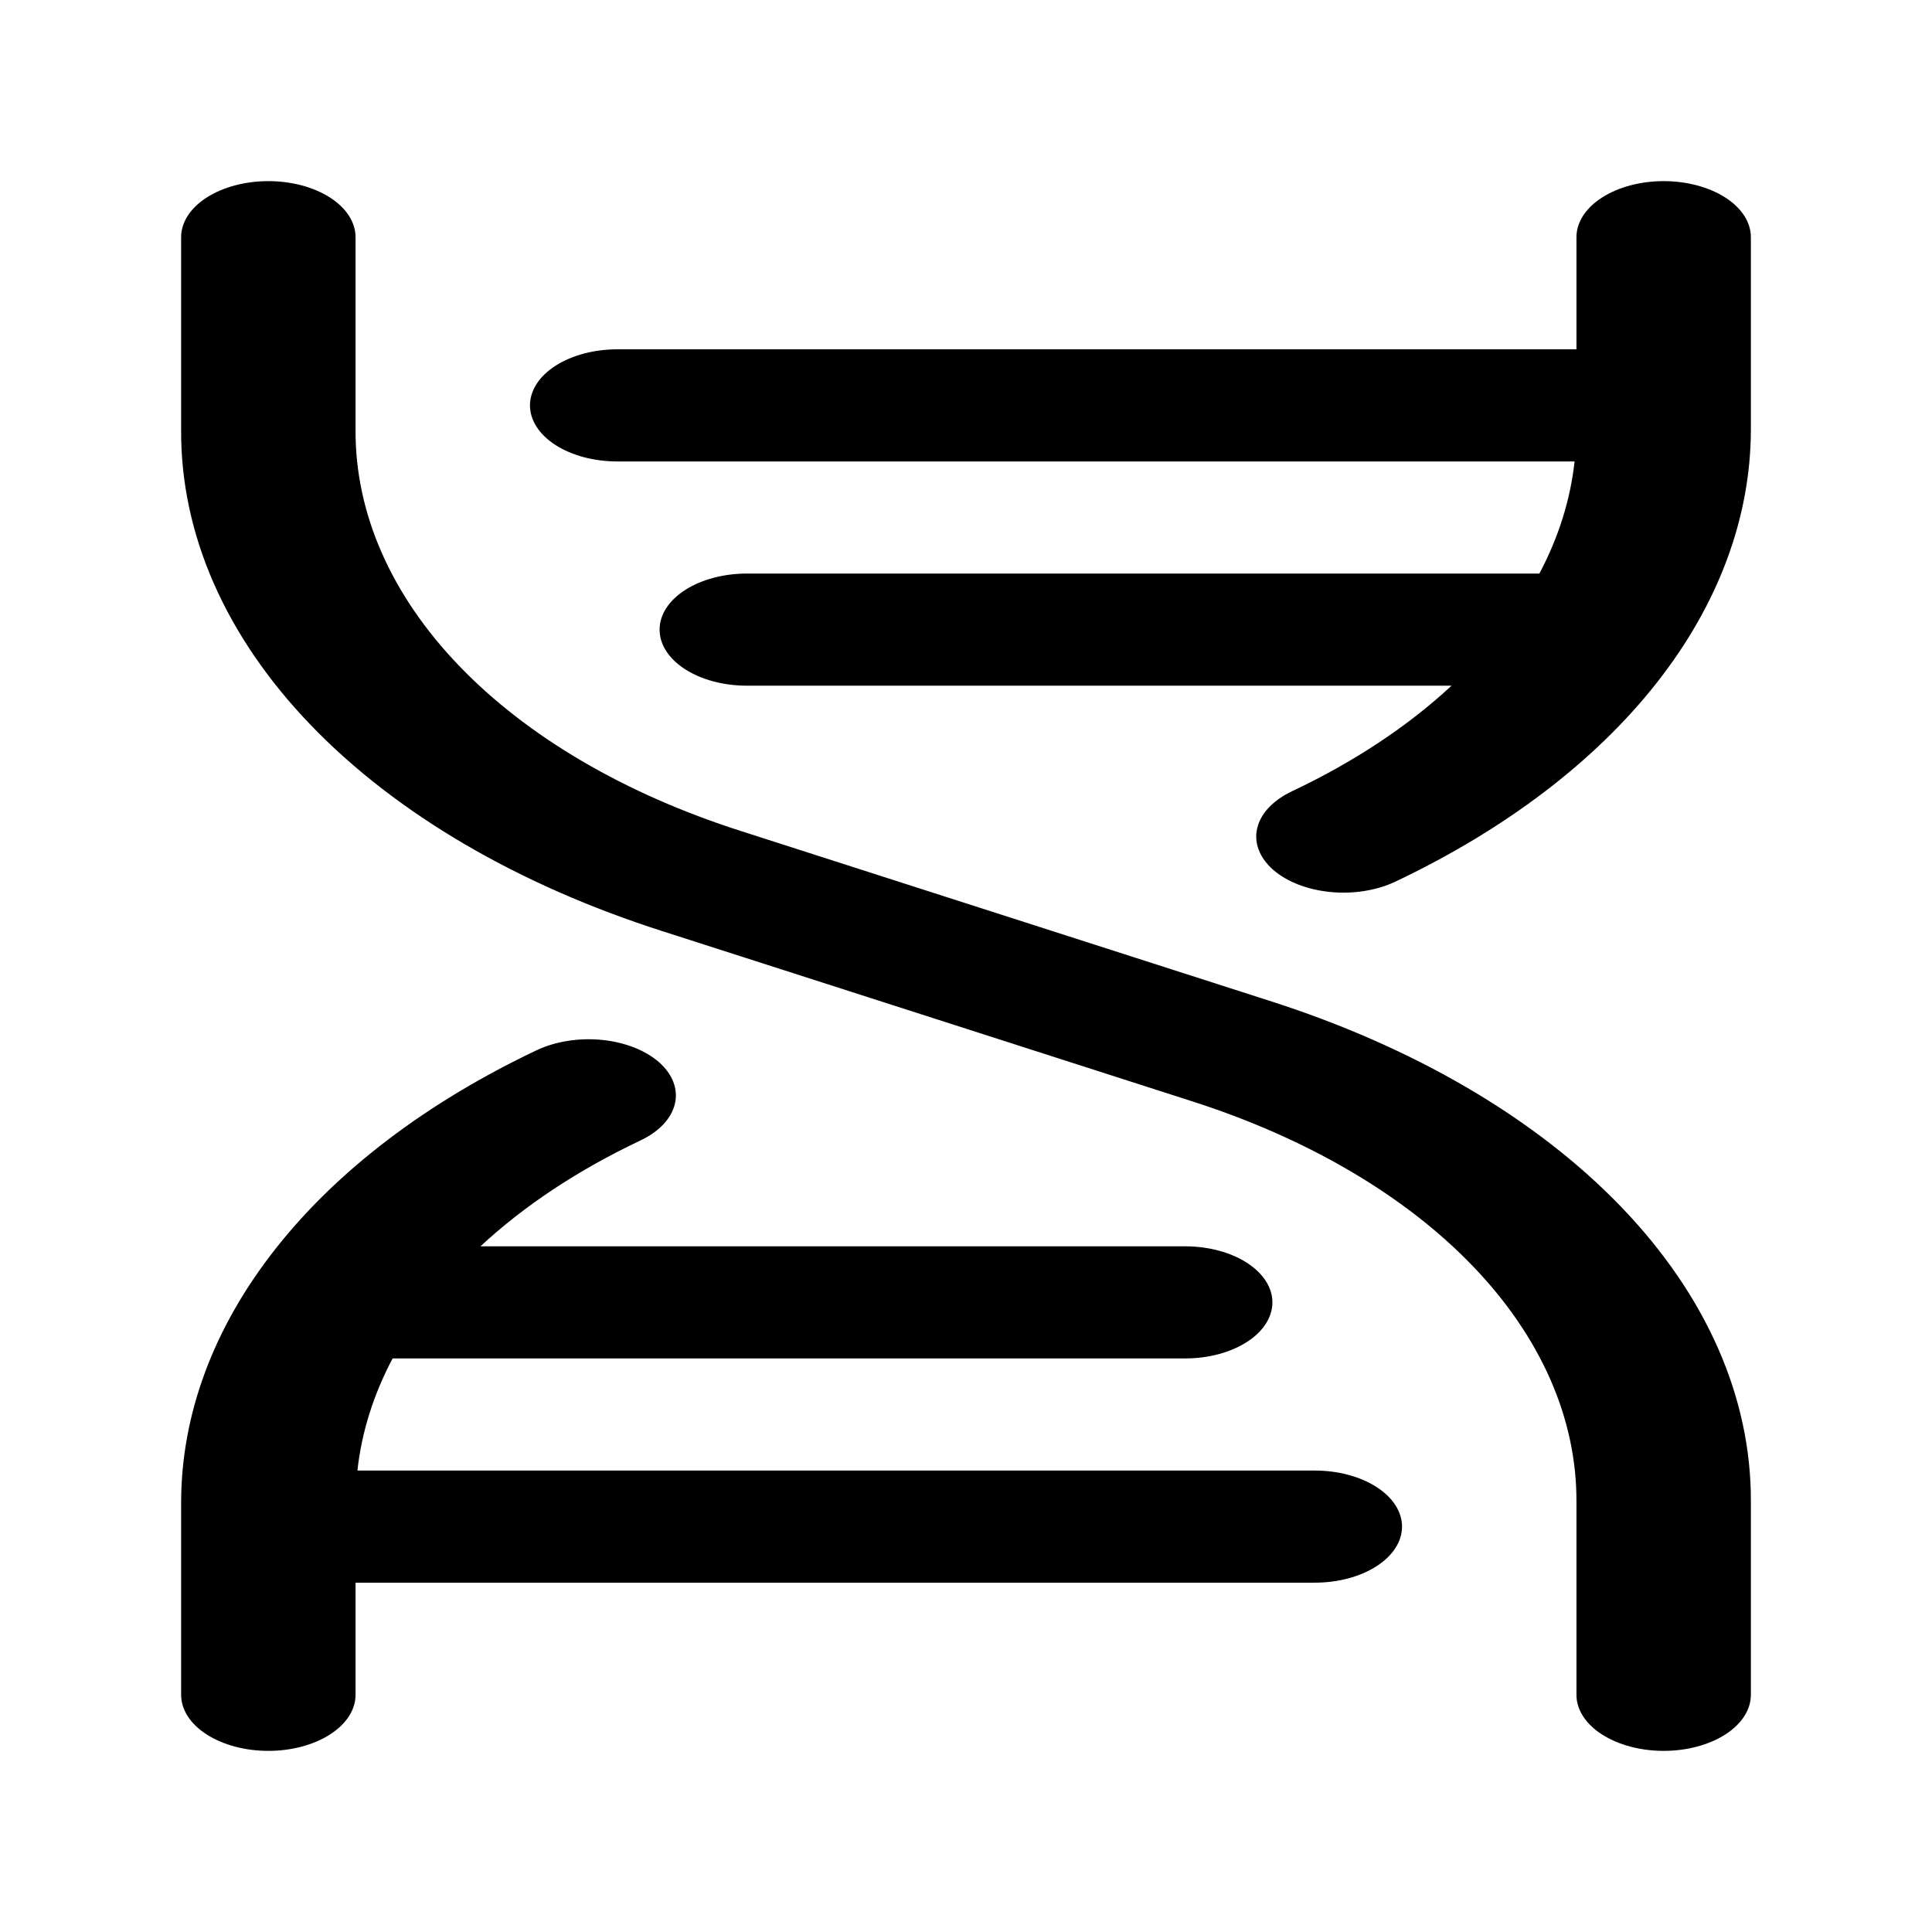
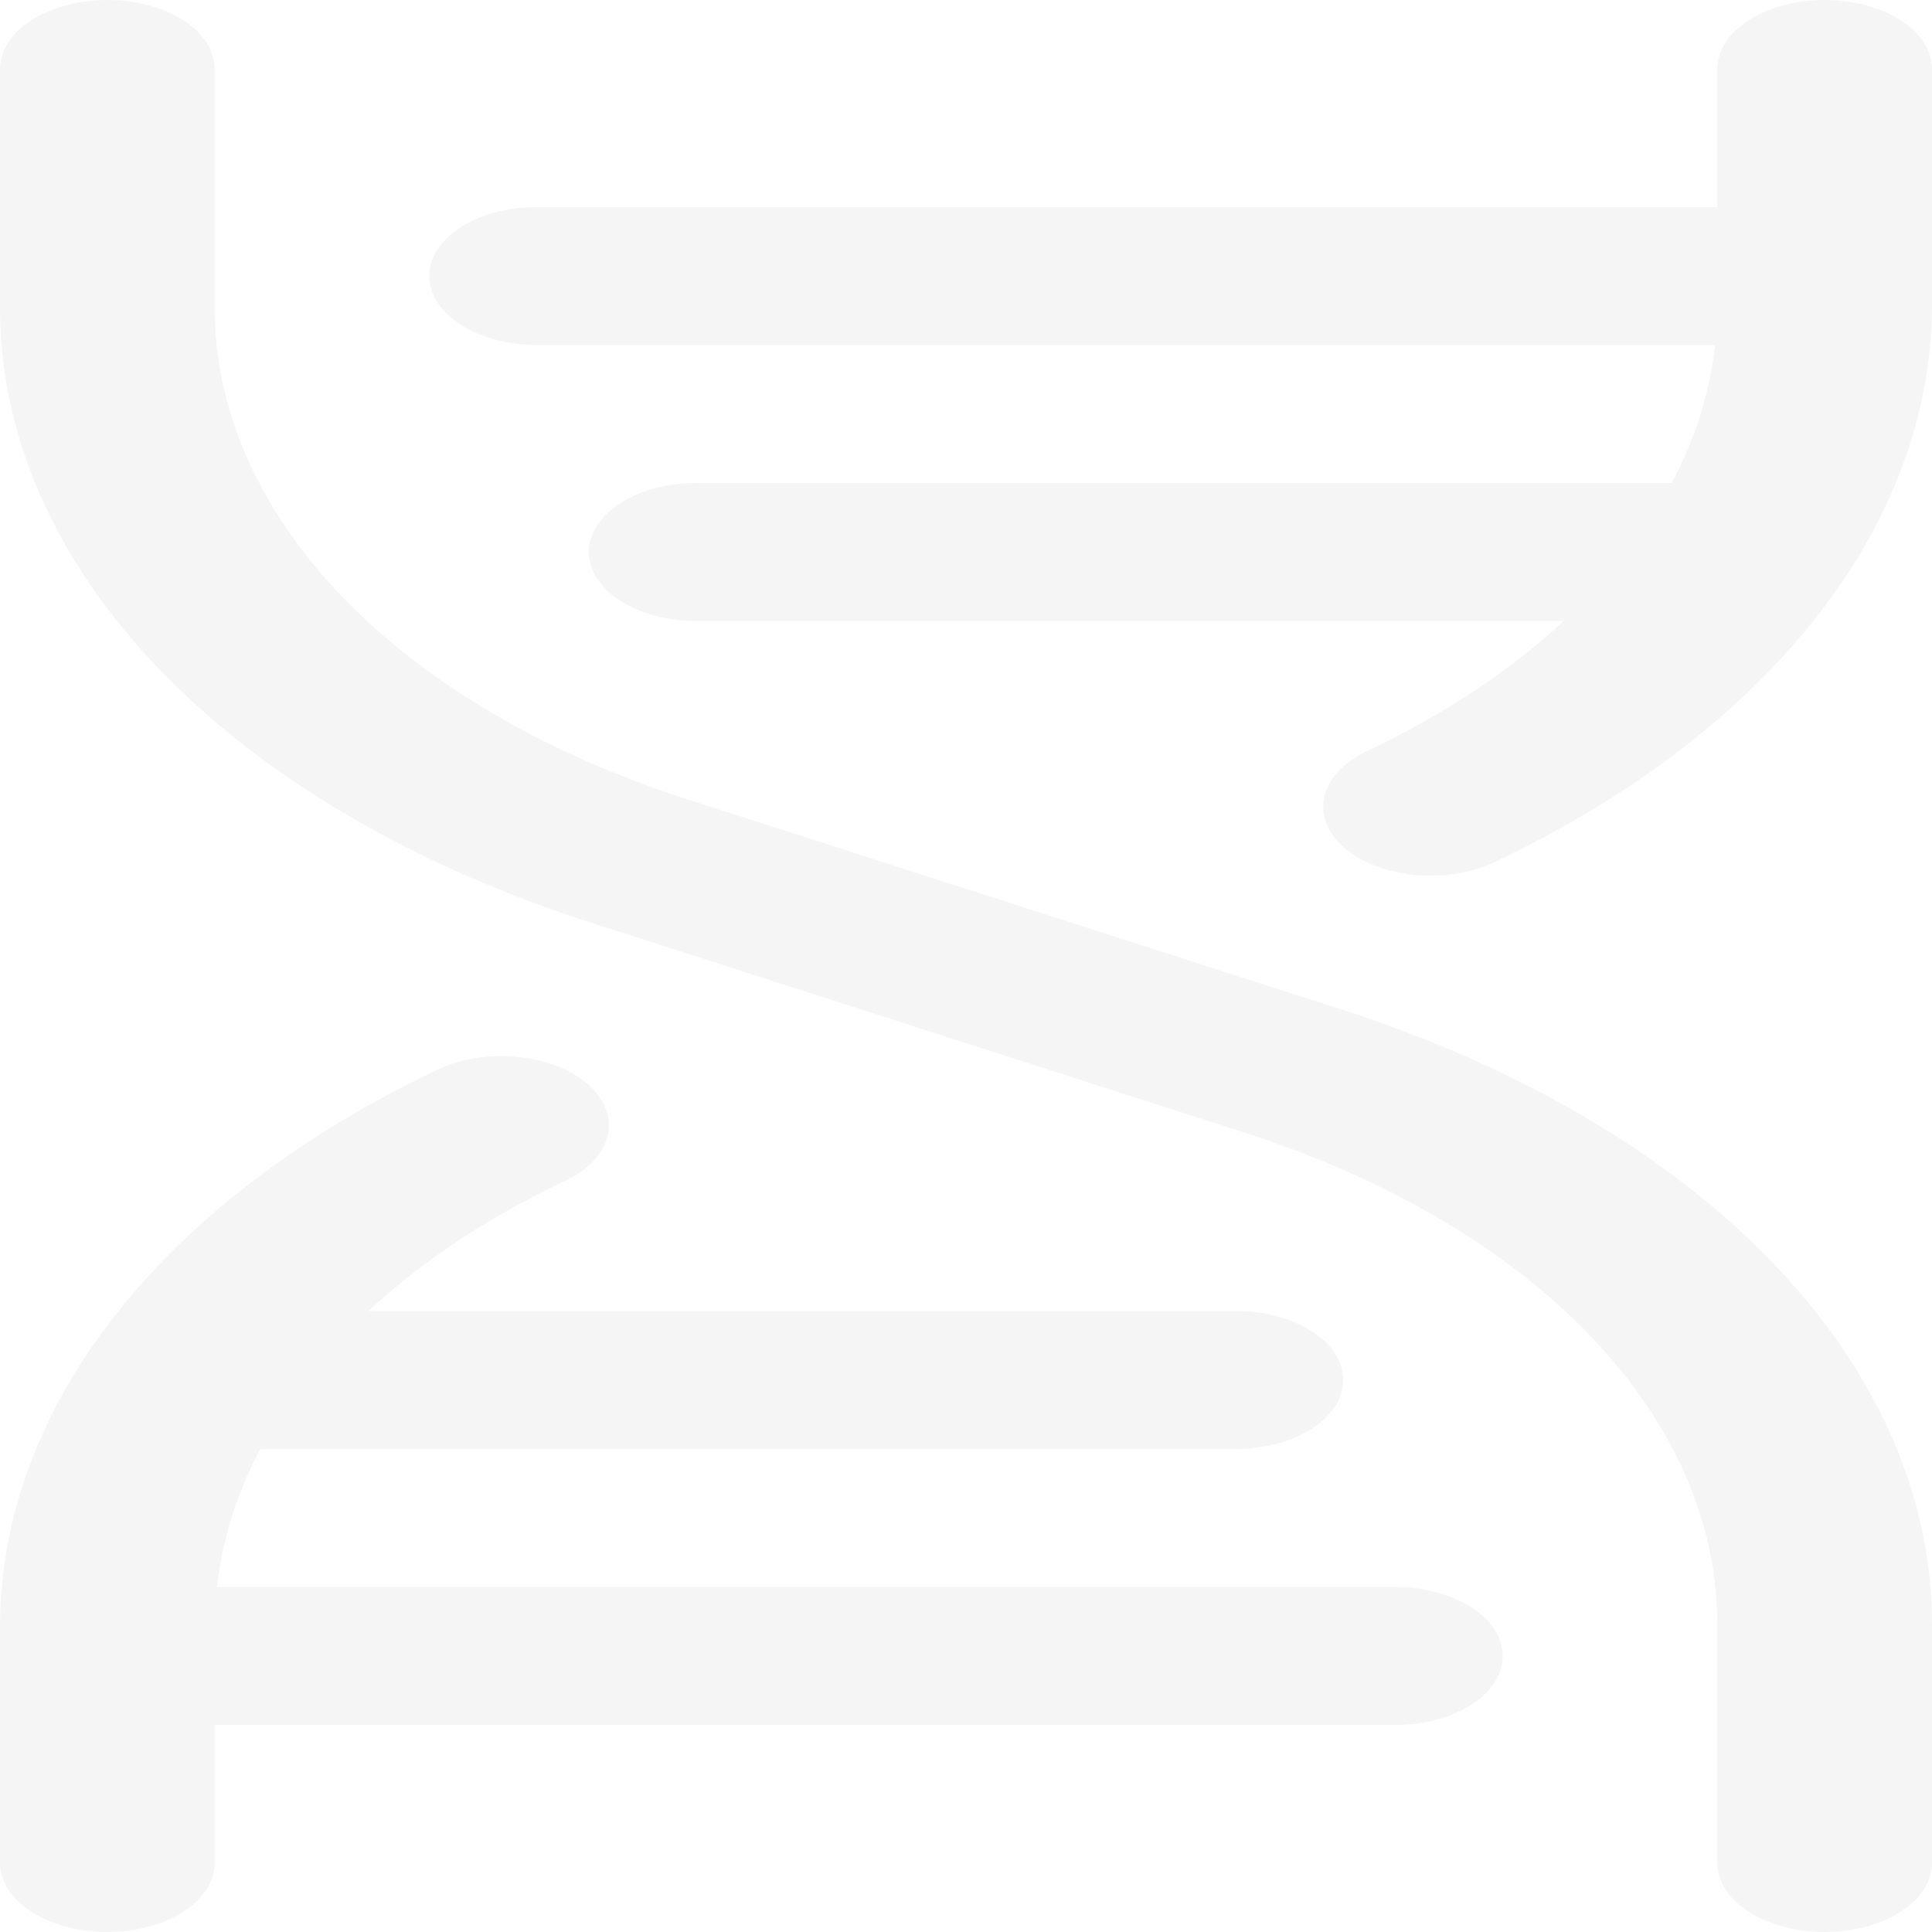
- <svg xmlns="http://www.w3.org/2000/svg" width="32" height="32" viewBox="0 0 32 32" fill="none">
-   <path d="M29 24.88V28.071C29 28.318 28.848 28.554 28.577 28.728C28.306 28.902 27.939 29 27.555 29C27.172 29 26.805 28.902 26.534 28.728C26.263 28.554 26.111 28.318 26.111 28.071V24.88C26.118 23.499 25.523 22.145 24.394 20.97C23.265 19.796 21.647 18.848 19.723 18.234L10.984 15.427C8.579 14.66 6.557 13.475 5.145 12.007C3.734 10.539 2.991 8.846 3 7.121V3.929C3 3.682 3.152 3.446 3.423 3.272C3.694 3.098 4.061 3 4.445 3C4.828 3 5.195 3.098 5.466 3.272C5.737 3.446 5.889 3.682 5.889 3.929V7.121C5.882 8.501 6.477 9.856 7.606 11.03C8.735 12.204 10.353 13.152 12.277 13.766L21.016 16.573C23.421 17.34 25.443 18.525 26.855 19.993C28.266 21.461 29.009 23.154 29 24.88ZM21.778 24.357H5.92C5.989 23.725 6.185 23.1 6.503 22.5H19.631C20.014 22.5 20.381 22.402 20.652 22.228C20.923 22.054 21.075 21.818 21.075 21.571C21.075 21.325 20.923 21.089 20.652 20.915C20.381 20.741 20.014 20.643 19.631 20.643H7.958C8.683 19.969 9.577 19.378 10.603 18.892C10.756 18.82 10.886 18.73 10.985 18.625C11.083 18.521 11.149 18.405 11.178 18.284C11.207 18.164 11.198 18.041 11.153 17.922C11.108 17.803 11.027 17.692 10.915 17.593C10.802 17.495 10.661 17.411 10.499 17.348C10.336 17.285 10.156 17.242 9.969 17.224C9.781 17.205 9.589 17.211 9.405 17.24C9.22 17.269 9.047 17.321 8.893 17.393C7.069 18.258 5.585 19.385 4.562 20.686C3.538 21.986 3.003 23.422 3 24.88V28.071C3 28.318 3.152 28.554 3.423 28.728C3.694 28.902 4.061 29 4.445 29C4.828 29 5.195 28.902 5.466 28.728C5.737 28.554 5.889 28.318 5.889 28.071V26.214H21.778C22.161 26.214 22.528 26.116 22.799 25.942C23.07 25.768 23.222 25.532 23.222 25.286C23.222 25.039 23.07 24.803 22.799 24.629C22.528 24.455 22.161 24.357 21.778 24.357ZM27.555 3C27.172 3 26.805 3.098 26.534 3.272C26.263 3.446 26.111 3.682 26.111 3.929V5.786H10.222C9.839 5.786 9.472 5.884 9.201 6.058C8.93 6.232 8.778 6.468 8.778 6.714C8.778 6.961 8.93 7.197 9.201 7.371C9.472 7.545 9.839 7.643 10.222 7.643H26.08C26.011 8.275 25.815 8.9 25.497 9.5H12.369C11.986 9.5 11.619 9.598 11.348 9.772C11.077 9.946 10.925 10.182 10.925 10.429C10.925 10.675 11.077 10.911 11.348 11.085C11.619 11.259 11.986 11.357 12.369 11.357H24.042C23.317 12.031 22.423 12.622 21.397 13.107C21.244 13.18 21.114 13.271 21.016 13.375C20.918 13.479 20.852 13.595 20.824 13.715C20.795 13.836 20.803 13.959 20.849 14.077C20.894 14.196 20.975 14.307 21.087 14.406C21.314 14.604 21.654 14.737 22.033 14.774C22.22 14.793 22.412 14.787 22.596 14.758C22.78 14.729 22.954 14.677 23.107 14.605C24.931 13.74 26.414 12.613 27.438 11.313C28.461 10.013 28.996 8.577 29 7.121V3.929C29 3.682 28.848 3.446 28.577 3.272C28.306 3.098 27.939 3 27.555 3Z" fill="black" />
+ <svg xmlns="http://www.w3.org/2000/svg" width="18" height="18" viewBox="0 0 18 18" fill="none">
+   <path d="M18 15.147V17.357C18 17.528 17.895 17.691 17.707 17.812C17.52 17.932 17.265 18 17 18C16.735 18 16.48 17.932 16.293 17.812C16.105 17.691 16 17.528 16 17.357V15.147C16.005 14.191 15.593 13.254 14.812 12.441C14.03 11.628 12.909 10.972 11.578 10.547L5.528 8.603C3.863 8.072 2.462 7.252 1.485 6.236C0.508 5.219 -0.006 4.047 5.60476e-05 2.853V0.643C5.60476e-05 0.472 0.105 0.309 0.293 0.188C0.48 0.068 0.735 0 1 0C1.265 0 1.52 0.068 1.707 0.188C1.895 0.309 2 0.472 2 0.643V2.853C1.995 3.809 2.407 4.746 3.188 5.559C3.97 6.372 5.09 7.028 6.423 7.453L12.473 9.397C14.137 9.928 15.538 10.748 16.515 11.764C17.492 12.781 18.006 13.953 18 15.147ZM13 14.786H2.021C2.069 14.348 2.205 13.916 2.425 13.5H11.514C11.779 13.5 12.033 13.432 12.221 13.312C12.408 13.191 12.514 13.028 12.514 12.857C12.514 12.687 12.408 12.523 12.221 12.403C12.033 12.282 11.779 12.214 11.514 12.214H3.433C3.934 11.748 4.553 11.338 5.264 11.002C5.37 10.953 5.46 10.89 5.528 10.817C5.596 10.745 5.641 10.665 5.661 10.581C5.681 10.498 5.676 10.413 5.644 10.331C5.613 10.248 5.557 10.171 5.479 10.103C5.402 10.035 5.304 9.977 5.191 9.933C5.079 9.889 4.954 9.86 4.824 9.847C4.694 9.834 4.562 9.838 4.434 9.858C4.306 9.878 4.186 9.914 4.08 9.964C2.817 10.563 1.79 11.344 1.081 12.244C0.372 13.144 0.002 14.139 5.60476e-05 15.147V17.357C5.60476e-05 17.528 0.105 17.691 0.293 17.812C0.48 17.932 0.735 18 1 18C1.265 18 1.52 17.932 1.707 17.812C1.895 17.691 2 17.528 2 17.357V16.071H13C13.265 16.071 13.52 16.004 13.707 15.883C13.895 15.763 14 15.599 14 15.429C14 15.258 13.895 15.095 13.707 14.974C13.52 14.853 13.265 14.786 13 14.786ZM17 0C16.735 0 16.48 0.068 16.293 0.188C16.105 0.309 16 0.472 16 0.643V1.929H5C4.735 1.929 4.48 1.996 4.293 2.117C4.105 2.237 4 2.401 4 2.571C4 2.742 4.105 2.905 4.293 3.026C4.48 3.147 4.735 3.214 5 3.214H15.979C15.931 3.652 15.795 4.084 15.575 4.5H6.486C6.221 4.5 5.967 4.568 5.779 4.688C5.592 4.809 5.486 4.972 5.486 5.143C5.486 5.313 5.592 5.477 5.779 5.597C5.967 5.718 6.221 5.786 6.486 5.786H14.568C14.066 6.252 13.447 6.662 12.736 6.997C12.63 7.047 12.541 7.11 12.473 7.183C12.405 7.255 12.359 7.335 12.339 7.418C12.32 7.502 12.325 7.587 12.357 7.669C12.388 7.751 12.444 7.828 12.522 7.896C12.679 8.034 12.914 8.126 13.177 8.151C13.306 8.164 13.439 8.16 13.566 8.14C13.694 8.12 13.814 8.084 13.92 8.034C15.183 7.436 16.21 6.655 16.918 5.755C17.627 4.855 17.997 3.861 18 2.853V0.643C18 0.472 17.895 0.309 17.707 0.188C17.52 0.068 17.265 0 17 0Z" fill="#F5F5F5" />
</svg>
